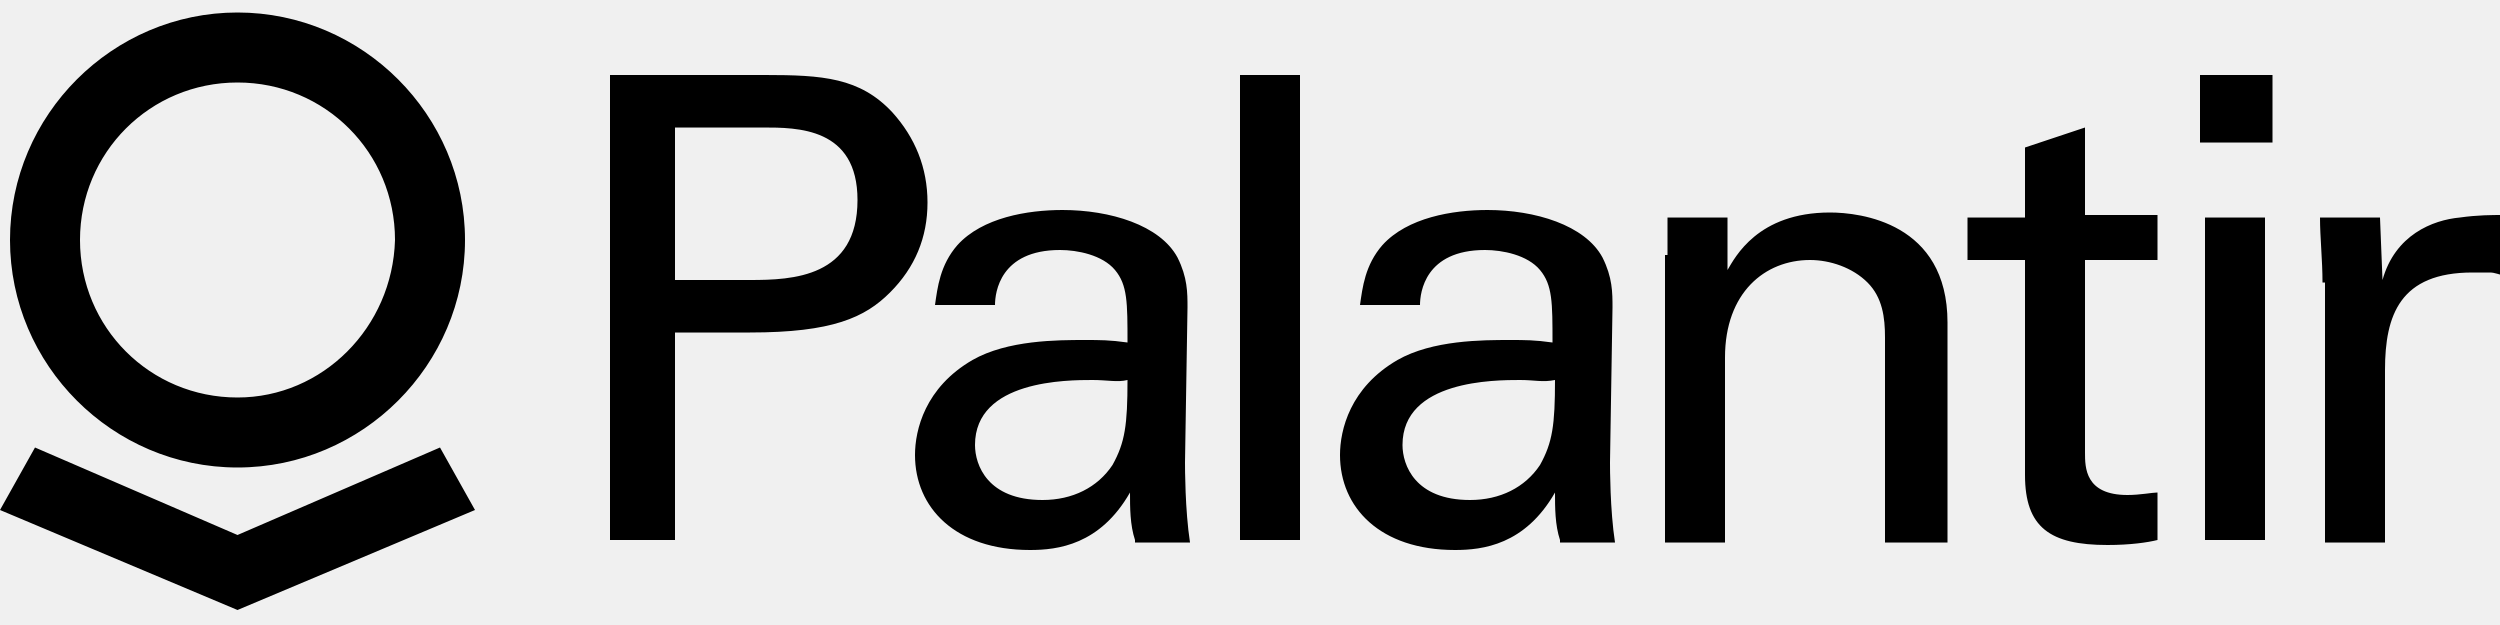
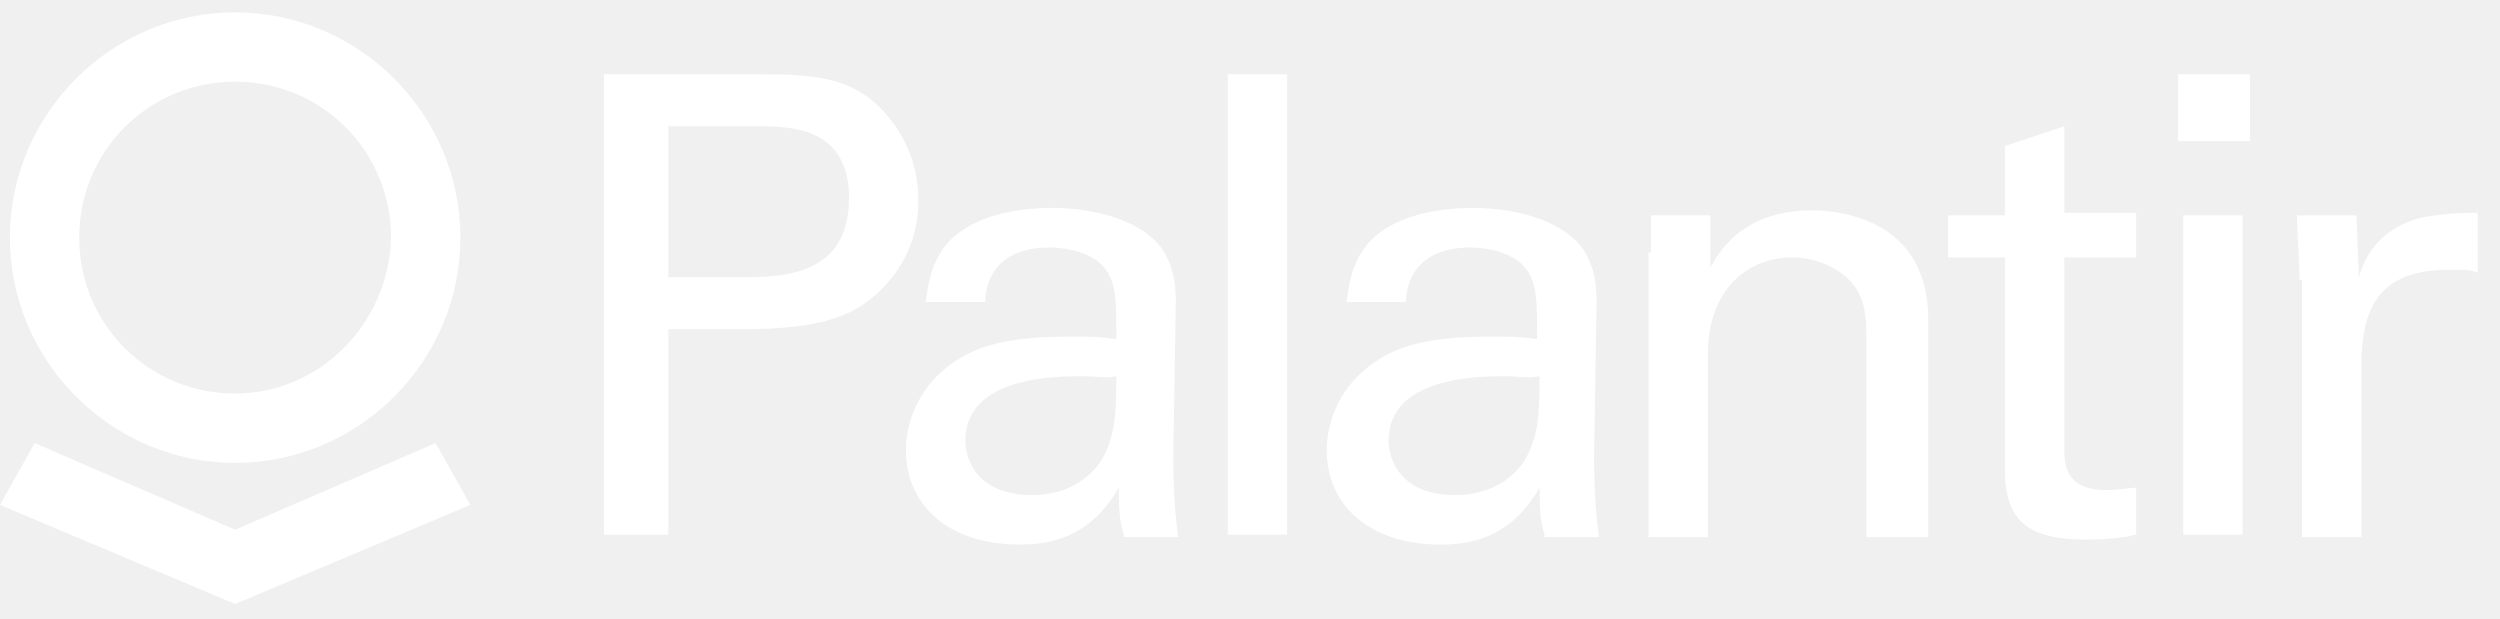
- <svg xmlns="http://www.w3.org/2000/svg" width="100" height="25">
-   <path d="M24.4 3h6.2c2.3 0 3.8.1 5.1 1.5.9 1 1.4 2.2 1.4 3.6s-.5 2.6-1.5 3.6-2.3 1.6-5.6 1.6h-3v8.3h-2.6V3zm2.6 8.2h3c1.7 0 4.3-.1 4.3-3.2 0-2.9-2.4-2.9-3.8-2.9H27v6.1zm18.4 10.4c-.2-.6-.2-1.3-.2-1.9-1.2 2.1-2.9 2.3-4 2.3-3 0-4.6-1.7-4.6-3.8 0-1 .4-2.7 2.3-3.8 1.4-.8 3.4-.8 4.5-.8.6 0 1 0 1.7.1 0-1.6 0-2.3-.5-2.9-.5-.6-1.5-.8-2.2-.8-2.4 0-2.6 1.7-2.6 2.2h-2.4c.1-.7.2-1.6.9-2.4 1-1.1 2.8-1.4 4.2-1.4 1.9 0 3.9.6 4.6 1.9.4.8.4 1.4.4 2l-.1 6.2c0 .2 0 1.9.2 3.2h-2.2zm-1.7-6.4c-1 0-4.7 0-4.7 2.6 0 .8.5 2.2 2.7 2.2 1.2 0 2.2-.5 2.8-1.4.5-.9.6-1.6.6-3.4-.4.1-.8 0-1.4 0zM49.6 3H52v18.6h-2.4V3zm12.8 18.6c-.2-.6-.2-1.3-.2-1.9-1.2 2.1-2.9 2.3-4 2.3-3 0-4.6-1.7-4.6-3.8 0-1 .4-2.7 2.3-3.8 1.4-.8 3.4-.8 4.5-.8.6 0 1 0 1.7.1 0-1.6 0-2.3-.5-2.9-.5-.6-1.5-.8-2.2-.8-2.4 0-2.6 1.7-2.6 2.2h-2.4c.1-.7.2-1.6.9-2.4 1-1.1 2.8-1.4 4.2-1.4 1.9 0 3.9.6 4.6 1.9.4.8.4 1.4.4 2l-.1 6.2c0 .2 0 1.9.2 3.2h-2.2zm-1.6-6.4c-1 0-4.7 0-4.7 2.6 0 .8.5 2.2 2.7 2.2 1.2 0 2.2-.5 2.8-1.4.5-.9.6-1.6.6-3.4-.5.1-.8 0-1.4 0zm5.9-5V8.7h2.4v2.1c.3-.5 1.2-2.3 4.1-2.3 1.2 0 4.7.4 4.7 4.4v8.8h-2.5v-8.2c0-.8-.1-1.6-.7-2.2-.6-.6-1.5-.9-2.3-.9-1.8 0-3.4 1.3-3.4 3.9v7.4h-2.4V10.2zm12-1.5H81V5.9l2.4-.8v3.5h2.9v1.8h-2.9v7.7c0 .6 0 1.7 1.7 1.7.5 0 1-.1 1.2-.1v1.9c-.4.1-1.1.2-2 .2-2.3 0-3.3-.7-3.3-2.8v-8.6h-2.3V8.7zM88 3h2.9v2.7H88V3zm.2 5.7h2.4v12.9h-2.4V8.7zm4.7 2.6c0-.9-.1-1.8-.1-2.6h2.4l.1 2.5c.5-1.8 2-2.4 3.1-2.5.7-.1 1.3-.1 1.7-.1V11c-.1 0-.3-.1-.5-.1h-.7c-2.9 0-3.5 1.7-3.5 3.9v6.9H93V11.3zM9.5.5C4.5.5.4 4.6.4 9.6s4.1 9.1 9.1 9.1 9.1-4.1 9.1-9.1S14.5.5 9.5.5zm0 15.4c-3.5 0-6.3-2.8-6.3-6.3S6 3.3 9.5 3.3s6.3 2.8 6.3 6.3c-.1 3.5-2.9 6.3-6.3 6.3zm8.1 2l-8.1 3.5-8.1-3.5L0 20.4l9.5 4 9.5-4-1.4-2.5z" />
+ <svg xmlns="http://www.w3.org/2000/svg" width="101px" height="25px" viewBox="0 0 101 25" version="1.1">
+   <g id="Page-1" stroke="none" stroke-width="1" fill="none" fill-rule="evenodd">
+     <g id="palantir-logo" fill="#FFFFFF" fill-rule="nonzero">
+       <path d="M24.4,3 L30.6,3 C32.9,3 34.4,3.1 35.7,4.5 C36.6,5.5 37.1,6.7 37.1,8.1 C37.1,9.5 36.6,10.7 35.6,11.7 C34.6,12.7 33.3,13.3 30,13.3 L27,13.3 L27,21.6 L24.4,21.6 L24.4,3 L24.4,3 Z M27,11.2 L30,11.2 C31.7,11.2 34.3,11.1 34.3,8 C34.3,5.1 31.9,5.1 30.5,5.1 L27,5.1 L27,11.2 Z M45.4,21.6 C45.2,21 45.2,20.3 45.2,19.7 C44,21.8 42.3,22 41.2,22 C38.2,22 36.6,20.3 36.6,18.2 C36.6,17.2 37,15.5 38.9,14.4 C40.3,13.6 42.3,13.6 43.4,13.6 C44,13.6 44.4,13.6 45.1,13.7 C45.1,12.1 45.1,11.4 44.6,10.8 C44.1,10.2 43.1,10 42.4,10 C40,10 39.8,11.7 39.8,12.2 L37.4,12.2 C37.5,11.5 37.6,10.6 38.3,9.8 C39.3,8.7 41.1,8.4 42.5,8.4 C44.4,8.4 46.4,9 47.1,10.3 C47.5,11.1 47.5,11.7 47.5,12.3 L47.4,18.5 C47.4,18.7 47.4,20.4 47.6,21.7 L45.4,21.7 L45.4,21.6 Z M43.7,15.2 C42.7,15.2 39,15.2 39,17.8 C39,18.6 39.5,20 41.7,20 C42.9,20 43.9,19.5 44.5,18.6 C45,17.7 45.1,17 45.1,15.2 C44.7,15.3 44.3,15.2 43.7,15.2 Z M49.6,3 L52,3 L52,21.6 L49.6,21.6 L49.6,3 Z M62.4,21.6 C62.2,21 62.2,20.3 62.2,19.7 C61,21.8 59.3,22 58.2,22 C55.2,22 53.6,20.3 53.6,18.2 C53.6,17.2 54,15.5 55.9,14.4 C57.3,13.6 59.3,13.6 60.4,13.6 C61,13.6 61.4,13.6 62.1,13.7 C62.1,12.1 62.1,11.4 61.6,10.8 C61.1,10.2 60.1,10 59.4,10 C57,10 56.8,11.7 56.8,12.2 L54.4,12.2 C54.5,11.5 54.6,10.6 55.3,9.8 C56.3,8.7 58.1,8.4 59.5,8.4 C61.4,8.4 63.4,9 64.1,10.3 C64.5,11.1 64.5,11.7 64.5,12.3 L64.4,18.5 C64.4,18.7 64.4,20.4 64.6,21.7 L62.4,21.7 L62.4,21.6 Z M60.8,15.2 C59.8,15.2 56.1,15.2 56.1,17.8 C56.1,18.6 56.6,20 58.8,20 C60,20 61,19.5 61.6,18.6 C62.1,17.7 62.2,17 62.2,15.2 C61.7,15.3 61.4,15.2 60.8,15.2 Z M66.7,10.2 L66.7,8.7 L69.1,8.7 L69.1,10.8 C69.4,10.3 70.3,8.5 73.2,8.5 C74.4,8.5 77.9,8.9 77.9,12.9 L77.9,21.7 L75.4,21.7 L75.4,13.5 C75.4,12.7 75.3,11.9 74.7,11.3 C74.1,10.7 73.2,10.4 72.4,10.4 C70.6,10.4 69,11.7 69,14.3 L69,21.7 L66.6,21.7 L66.6,10.2 L66.7,10.2 Z M78.7,8.7 L81,8.7 L81,5.9 L83.4,5.1 L83.4,8.6 L86.3,8.6 L86.3,10.4 L83.4,10.4 L83.4,18.1 C83.4,18.7 83.4,19.8 85.1,19.8 C85.6,19.8 86.1,19.7 86.3,19.7 L86.3,21.6 C85.9,21.7 85.2,21.8 84.3,21.8 C82,21.8 81,21.1 81,19 L81,10.4 L78.7,10.4 L78.7,8.7 L78.7,8.7 Z M88,3 L90.9,3 L90.9,5.7 L88,5.7 L88,3 Z M88.2,8.7 L90.6,8.7 L90.6,21.6 L88.2,21.6 L88.2,8.7 Z M92.9,11.3 C92.9,10.4 92.8,9.5 92.8,8.7 L95.2,8.7 L95.3,11.2 C95.8,9.4 97.3,8.8 98.4,8.7 C99.1,8.6 99.7,8.6 100.1,8.6 L100.1,11 C100,11 99.8,10.9 99.6,10.9 L98.9,10.9 C96,10.9 95.4,12.6 95.4,14.8 L95.4,21.7 L93,21.7 L93,11.3 L92.9,11.3 Z M9.5,0.5 C4.5,0.5 0.4,4.6 0.4,9.6 C0.4,14.6 4.5,18.7 9.5,18.7 C14.5,18.7 18.6,14.6 18.6,9.6 C18.6,4.6 14.5,0.5 9.5,0.5 Z M9.5,15.9 C6,15.9 3.2,13.1 3.2,9.6 C3.2,6.1 6,3.3 9.5,3.3 C13,3.3 15.8,6.1 15.8,9.6 C15.7,13.1 12.9,15.9 9.5,15.9 L9.5,15.9 Z M17.6,17.9 L9.5,21.4 L1.4,17.9 L0,20.4 L9.5,24.4 L19,20.4 L17.6,17.9 Z" id="Shape" />
+     </g>
+   </g>
</svg>
